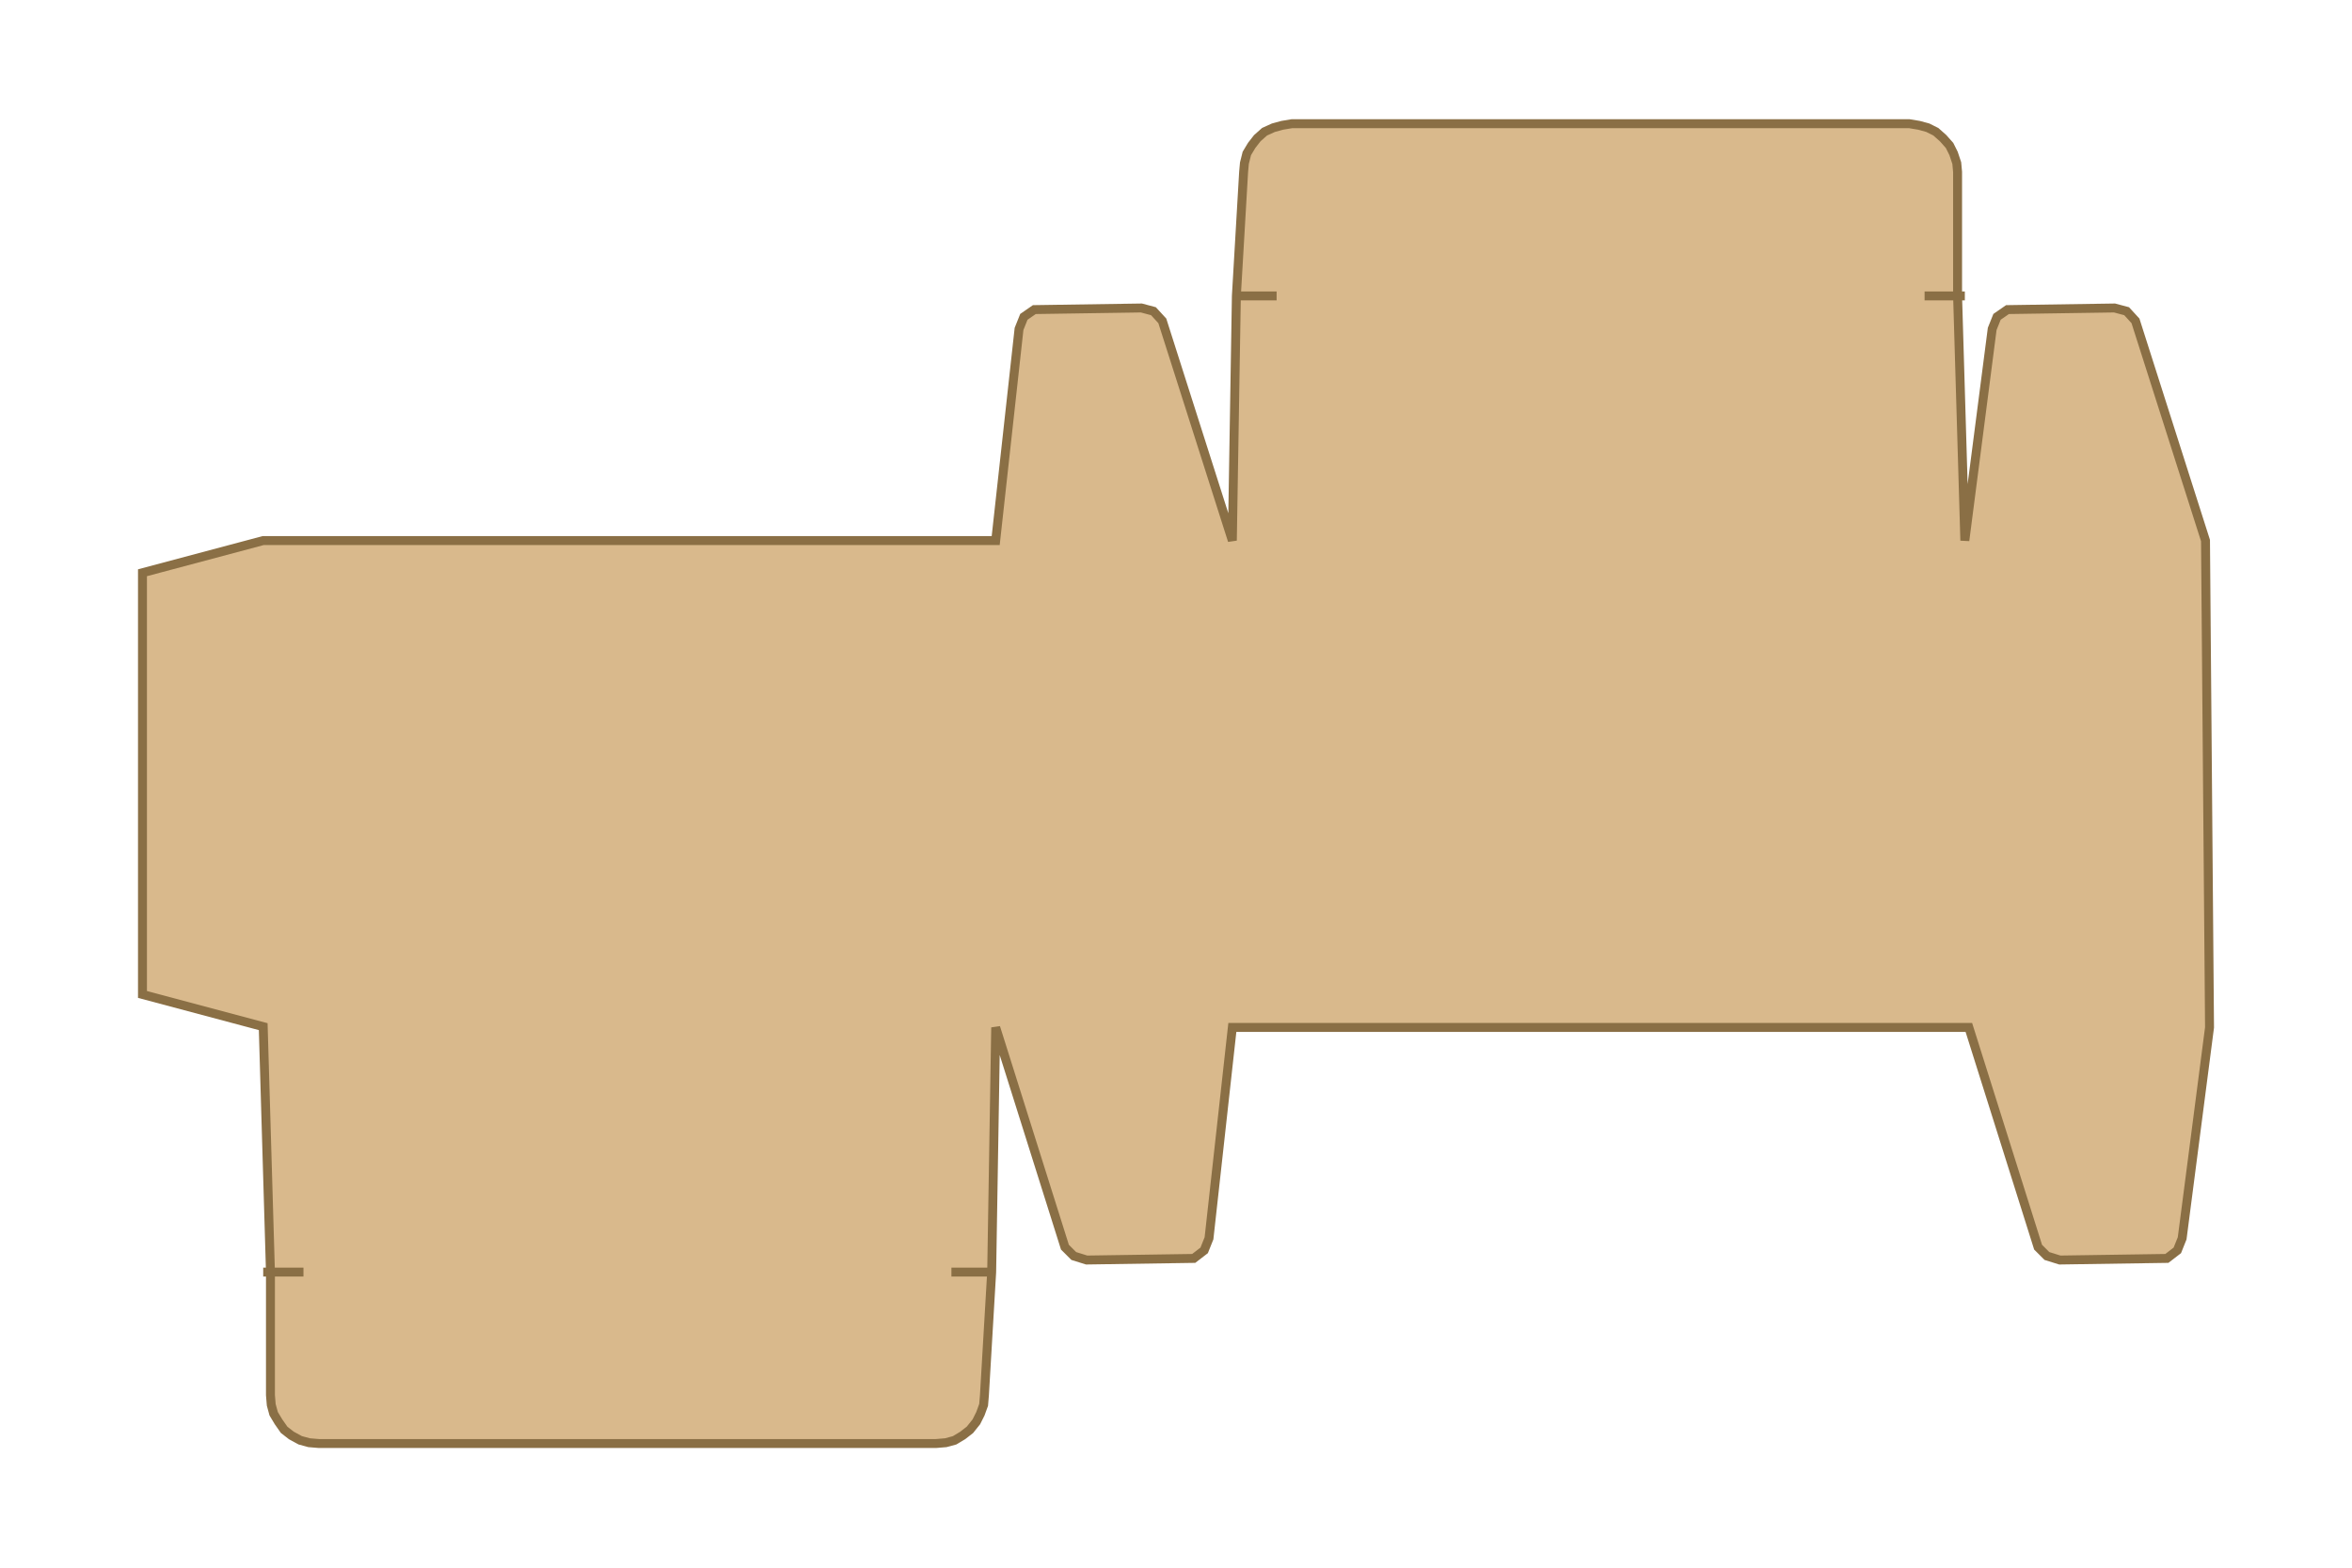
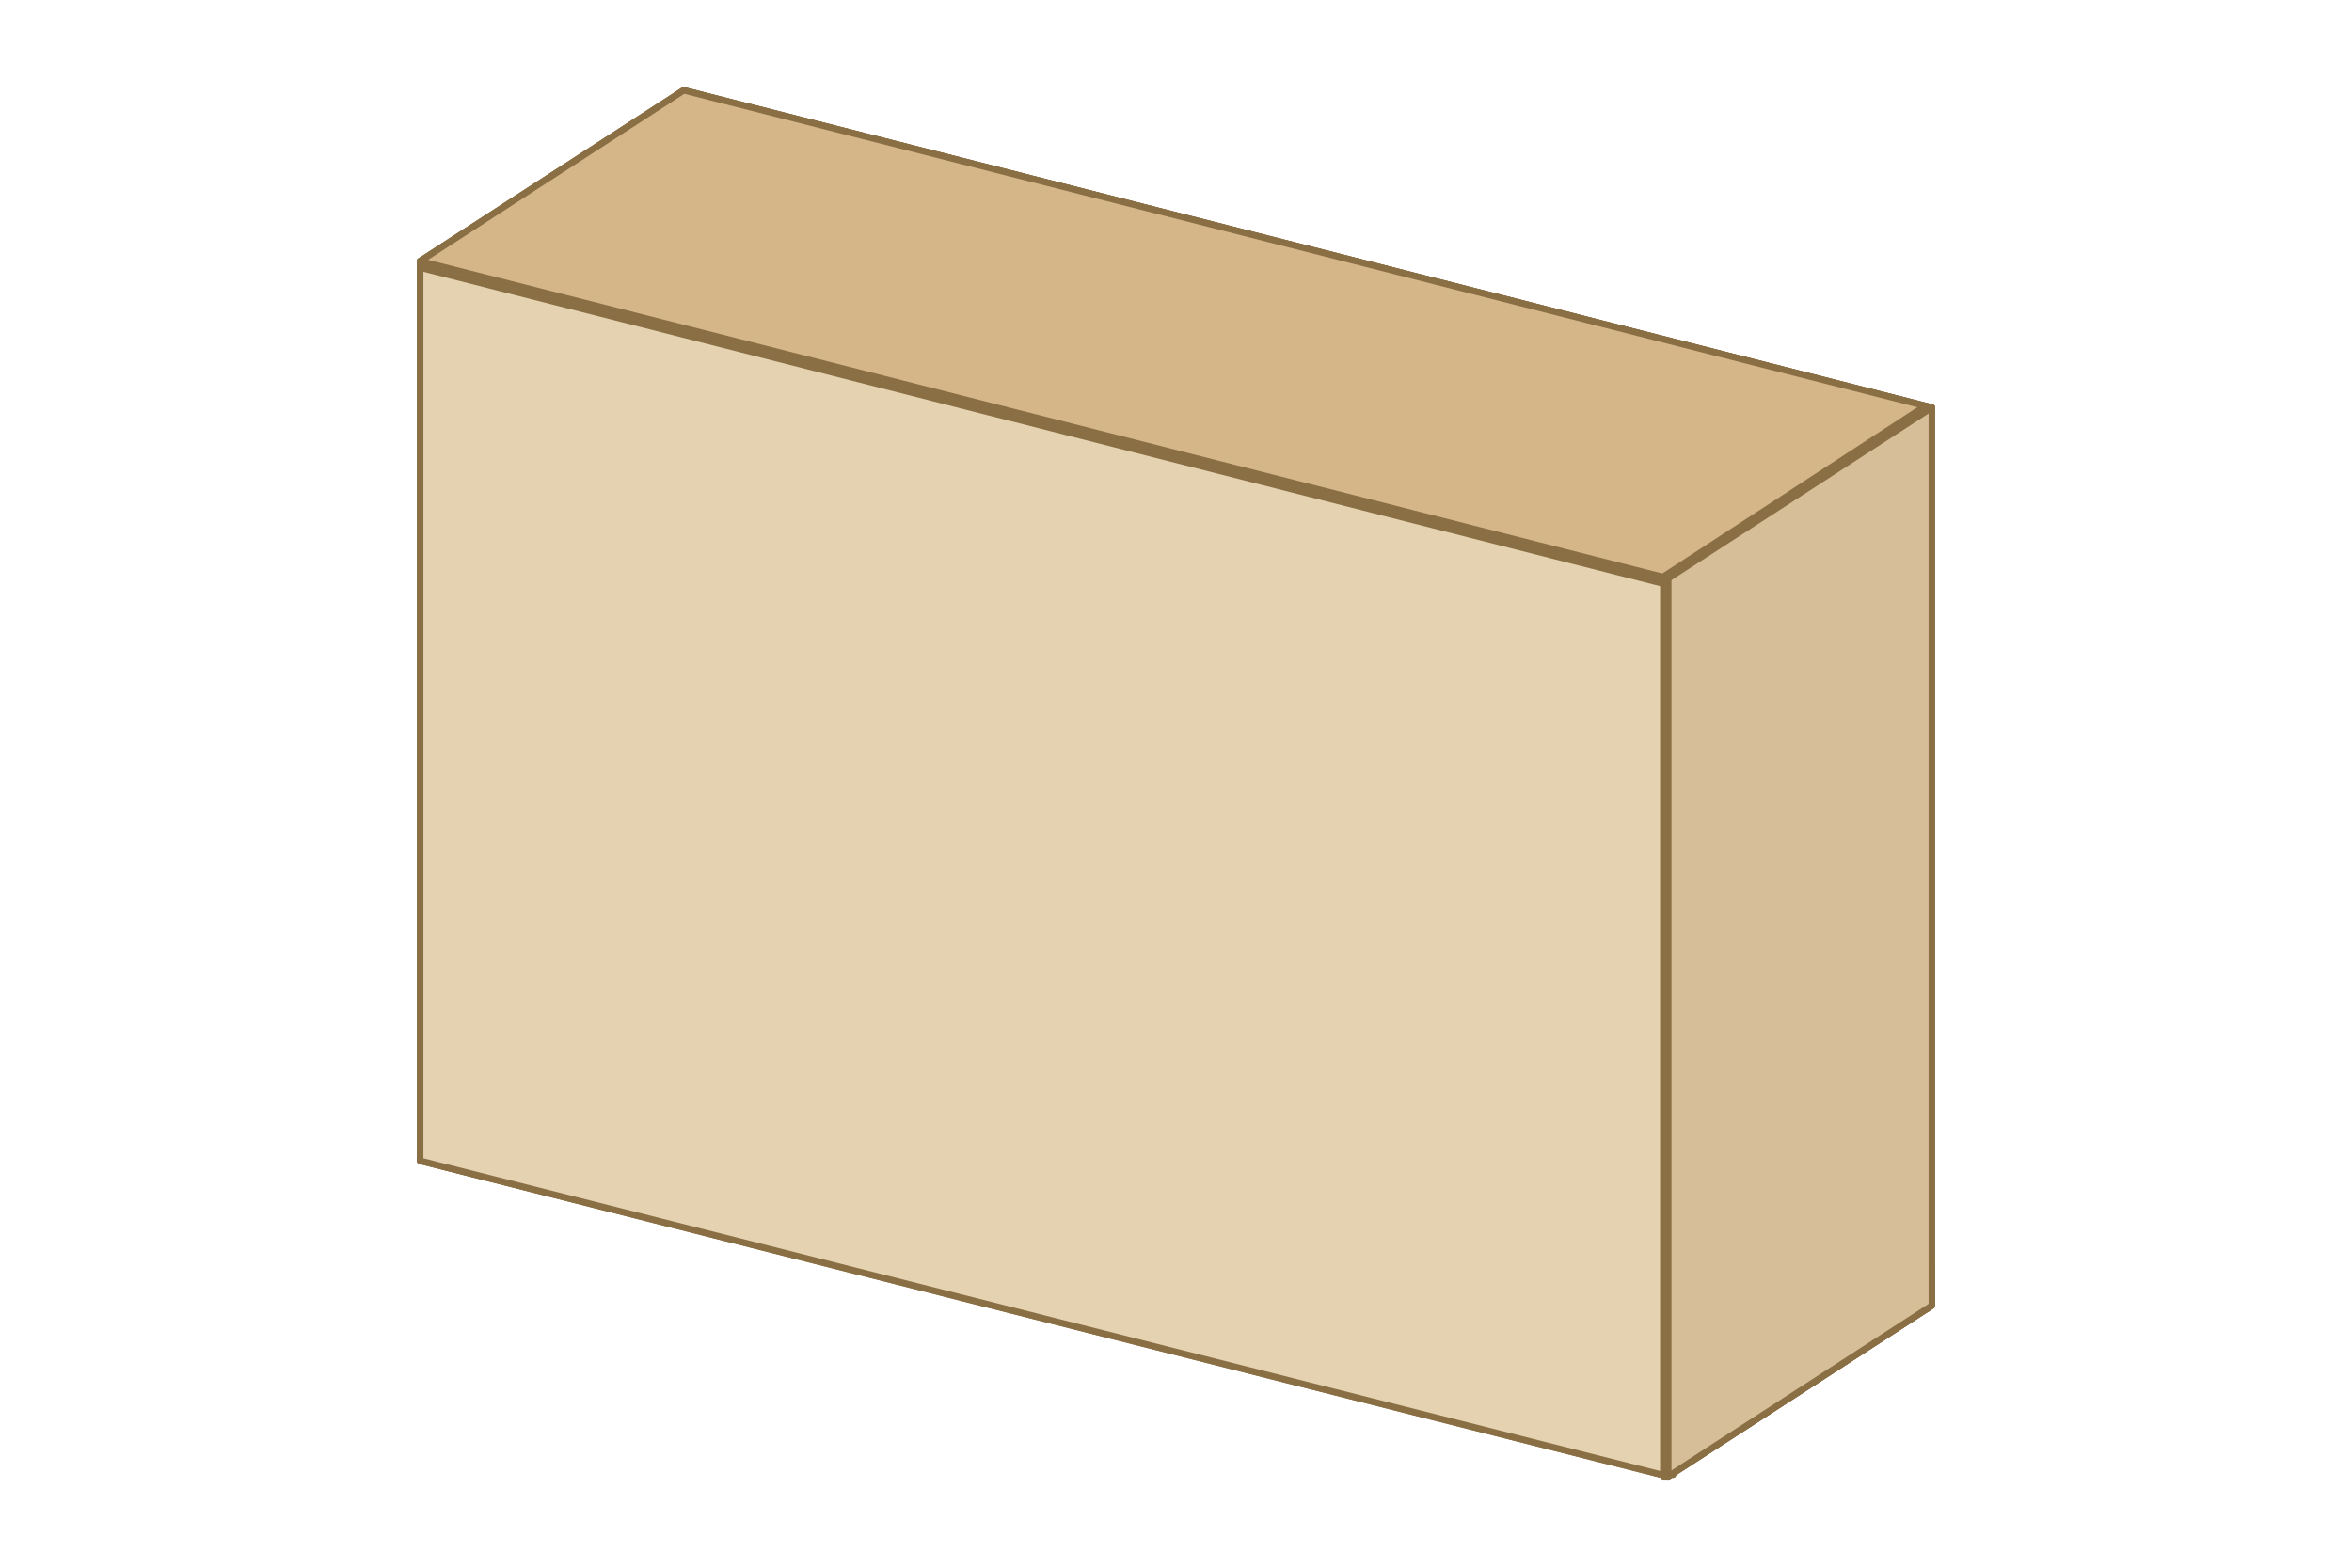
- <svg xmlns="http://www.w3.org/2000/svg" width="300" height="200" viewBox="-15.41 -67.17 287.62 194.8">
-   <path fill="#D9B98C" fill-rule="evenodd" stroke="#8A6F45" stroke-width="1.11" d="m132.5 86.7-.6 1.5-1.3 1-13.3.2-1.6-.5-1.1-1.1-8.6-27.3-.5 30.4-.9 15.3-.1 1.2-.4 1.1-.5 1-.8 1-.9.7-1 .6-1.1.3-1.2.1H21.9l-1.2-.1-1.1-.3-1.1-.6-.9-.7-.7-1-.6-1-.3-1.1-.1-1.2V90.9L15 60.4l-15-4V4l15-4h91l2.9-26.3.6-1.5 1.3-.9 13.3-.2 1.5.4 1.1 1.2L135.4 0l.5-30.4.9-15.4.1-1.1.3-1.2.6-1 .7-.9.9-.8 1.1-.5 1.1-.3 1.2-.2h76.7l1.2.2 1.1.3 1 .5.9.8.8.9.5 1 .4 1.2.1 1.1v15.4l.9 30.4 3.4-26.3.6-1.5 1.3-.9 13.3-.2 1.5.4 1.1 1.2L256.3 0l.5 60.5-3.4 26.2-.6 1.5-1.3 1-13.3.2-1.6-.5-1.1-1.1-8.6-27.3h-91.5Z" />
-   <path fill="none" stroke="#8A6F45" stroke-linejoin="round" stroke-width="1.11" d="M135.9-30.4h5m80.5 0h5M105.5 90.9h-5m-80.5 0h-5" />
+ <svg xmlns="http://www.w3.org/2000/svg" width="300" height="200" viewBox="-13.64 -66.05 103.98 96.36">
+   <path fill="#b09873" fill-rule="evenodd" stroke="#8A6F45" stroke-linejoin="round" stroke-width=".4" d="M-8.1 5.3V-50L8.1-60.5l.4 55.3L-7.7 5.3Zm.4-55.2V5L8.1-5.3v-54.8Z" />
+   <path fill="#cfb388" fill-rule="evenodd" stroke="#8A6F45" stroke-linejoin="round" stroke-width=".4" d="M-7.7-49.9 8.4-60.4v55.2L-7.7 5.3Z" />
+   <path fill="#b5a181" fill-rule="evenodd" stroke="#8A6F45" stroke-linejoin="round" stroke-width=".4" d="M-8.1 4.8 8.1-5.7l76.7 19.5v.4L68.6 24.7-8.1 5.3ZM8.1-5.3-7.6 5l76.2 19.3 15.7-10.2Z" />
+   <path fill="#e4cba3" fill-rule="evenodd" stroke="#8A6F45" stroke-linejoin="round" stroke-width=".4" d="M84.8 13.8 68.6 24.3-8.1 4.8 8.1-5.7Z" />
+   <path fill="#a9906d" fill-rule="evenodd" stroke="#8A6F45" stroke-linejoin="round" stroke-width=".4" d="M8.1-60.5 84.8-41v55.2L7.8-5.1v-55.2Zm0 55.2 76.4 19.5v-55L8.1-60.3Z" />
+   <path fill="#ceaf85" fill-rule="evenodd" stroke="#8A6F45" stroke-linejoin="round" stroke-width=".4" d="m7.8-60.3 76.7 19.5v55.2L7.8-5.1Z" />
+   <path fill="#bcac92" fill-rule="evenodd" stroke="#8A6F45" stroke-linejoin="round" stroke-width=".4" d="m-8.1-50 77 19.4v55.2l-77-19.3Zm.3 55.1 76.4 19.4v-55L-7.8-49.9Z" />
+   <path fill="#e4d2b1" fill-rule="evenodd" stroke="#8A6F45" stroke-linejoin="round" stroke-width=".4" d="M68.6-30.5-8.1-50V5.3l76.7 19.4Z" />
+   <path fill="#a9906d" fill-rule="evenodd" stroke="#8A6F45" stroke-linejoin="round" stroke-width=".4" d="M-8.1-50 8.1-60.5 84.8-41v.4L68.6-30.1-8.1-49.6ZM8.1-60.1-7.6-49.9l76.2 19.4 15.7-10.2Z" />
+   <path fill="#d5b689" fill-rule="evenodd" stroke="#8A6F45" stroke-linejoin="round" stroke-width=".4" d="M68.6-30.5 84.8-41 8.1-60.5-8.1-50Z" />
+   <path fill="#b5a181" fill-rule="evenodd" stroke="#8A6F45" stroke-linejoin="round" stroke-width=".4" d="M68.3 24.7v-55.3l16.1-10.5.4 55.3-16.2 10.5Zm.3-55.2v54.9l15.8-10.3v-54.8Z" />
+   <path fill="#d5be98" fill-rule="evenodd" stroke="#8A6F45" stroke-linejoin="round" stroke-width=".4" d="M84.8-41 68.6-30.5v55.2l16.2-10.5Z" />
</svg>
